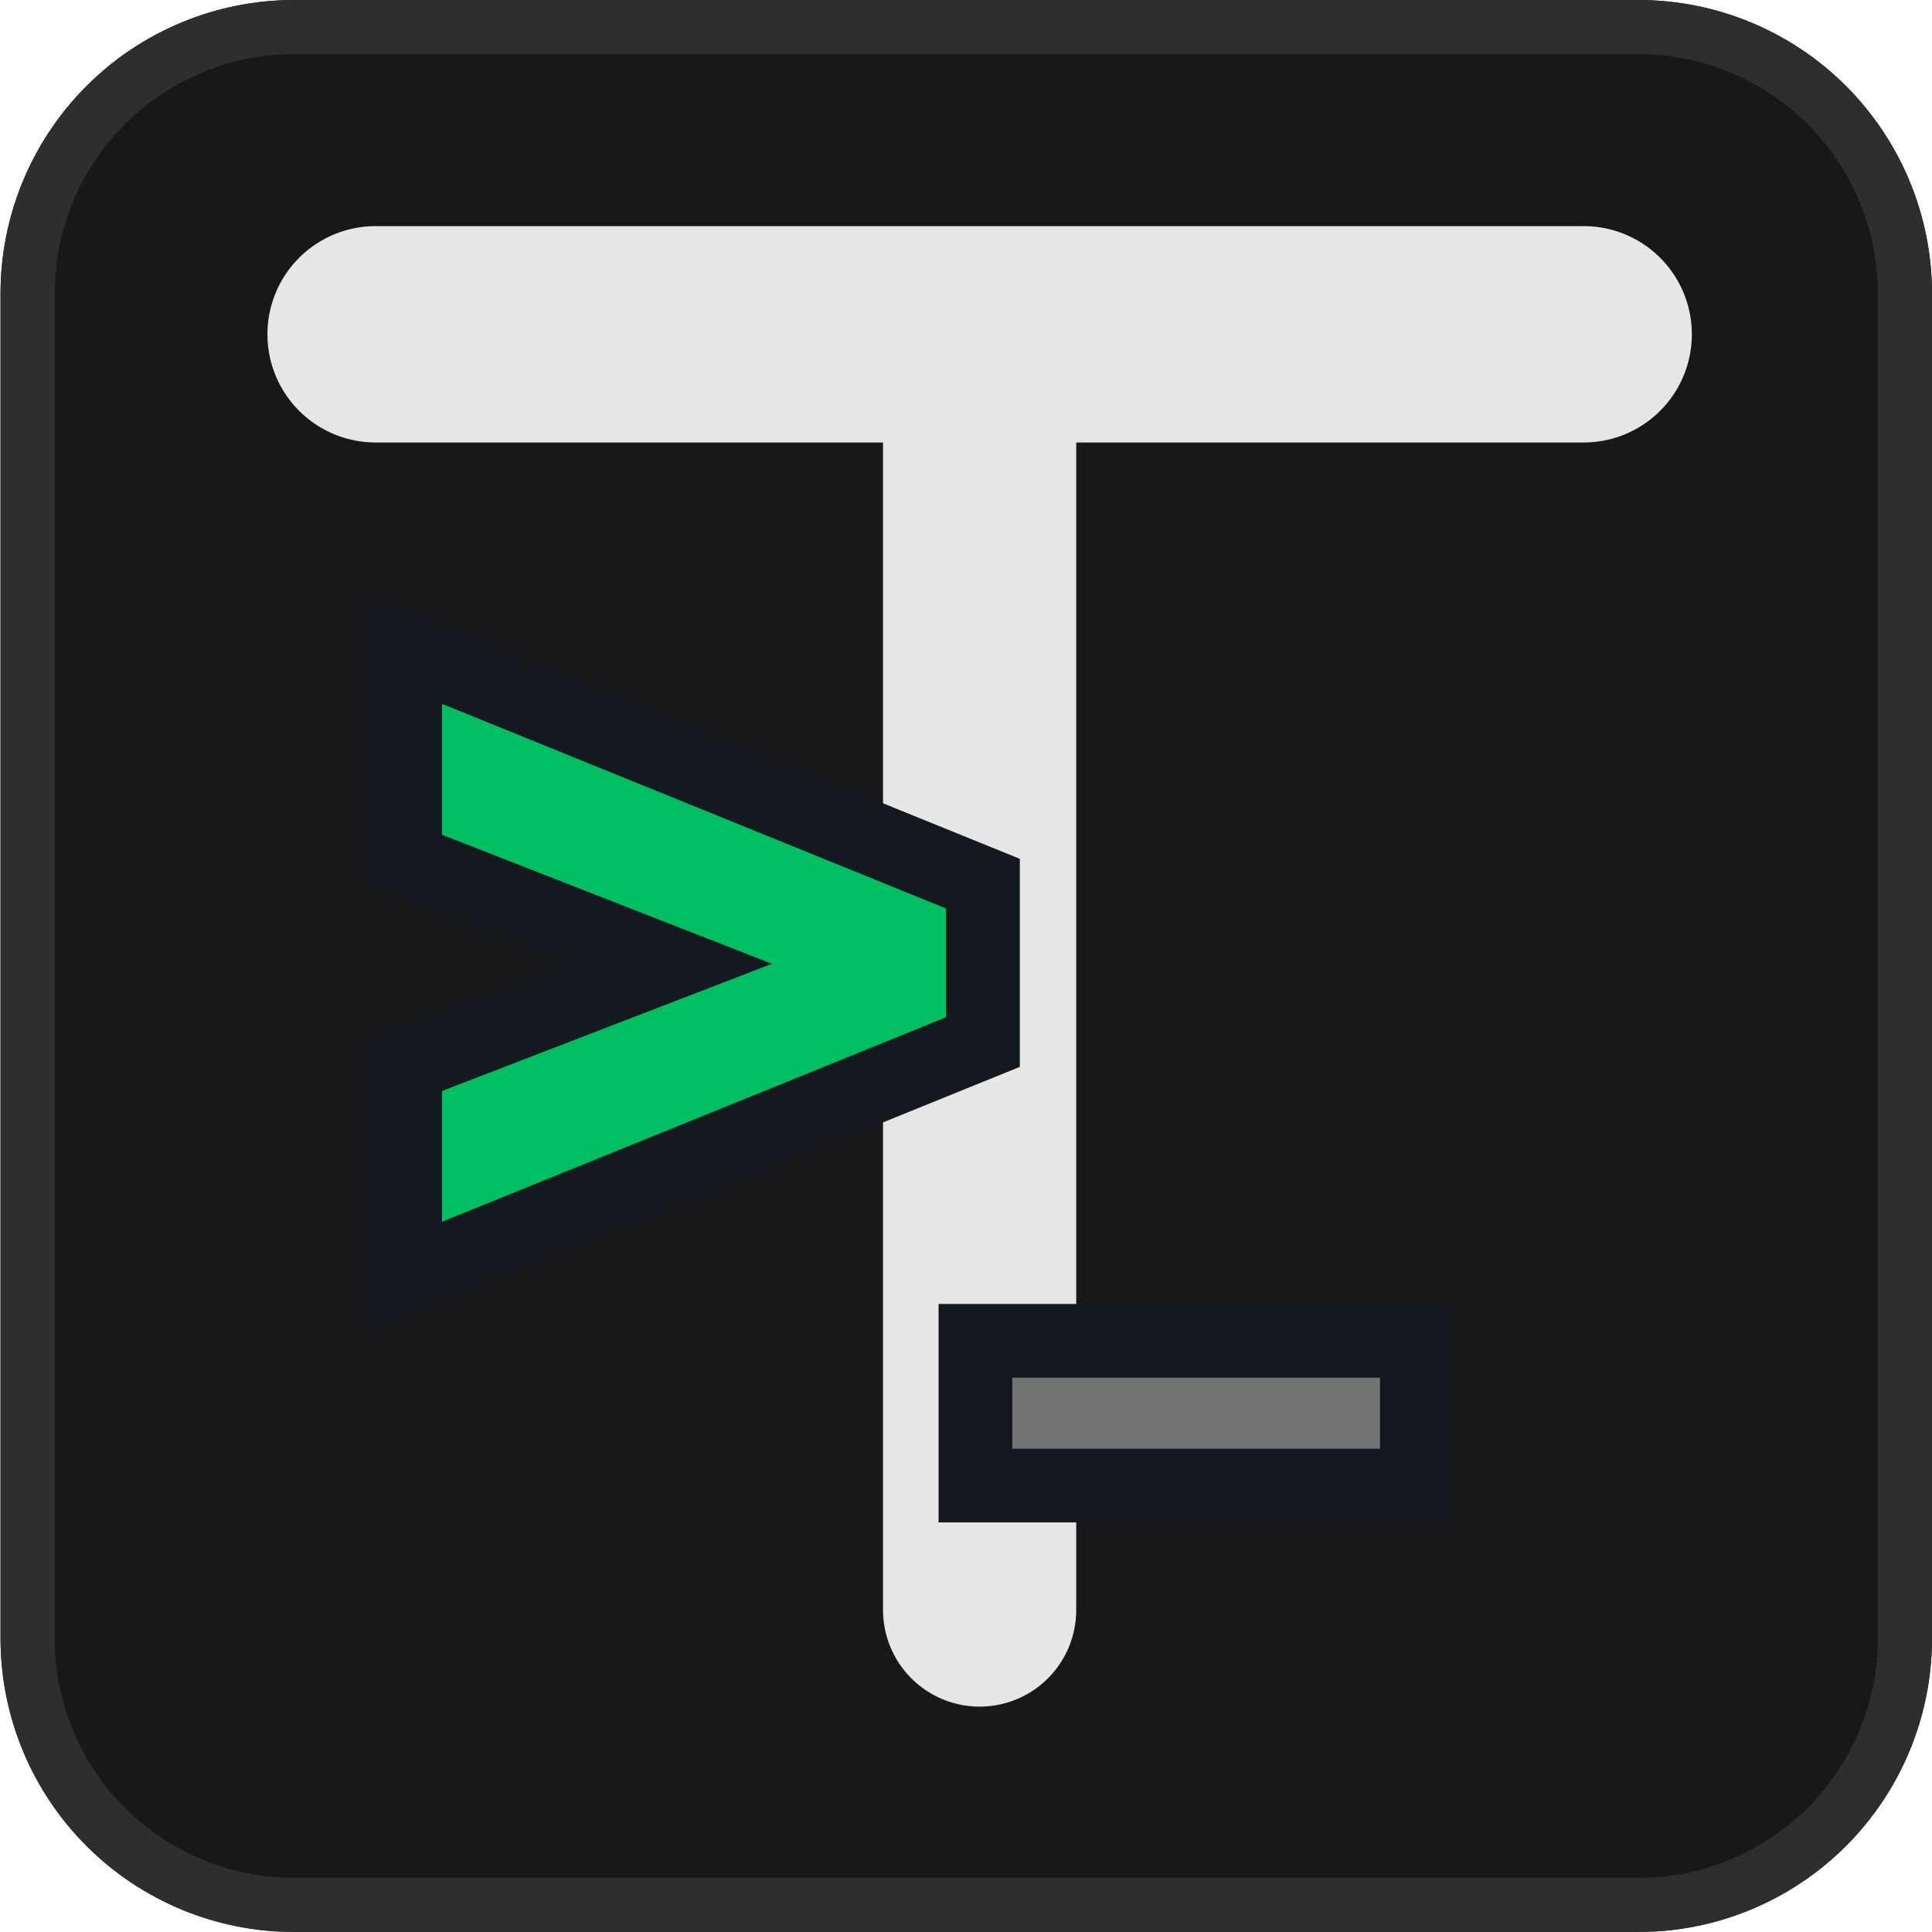
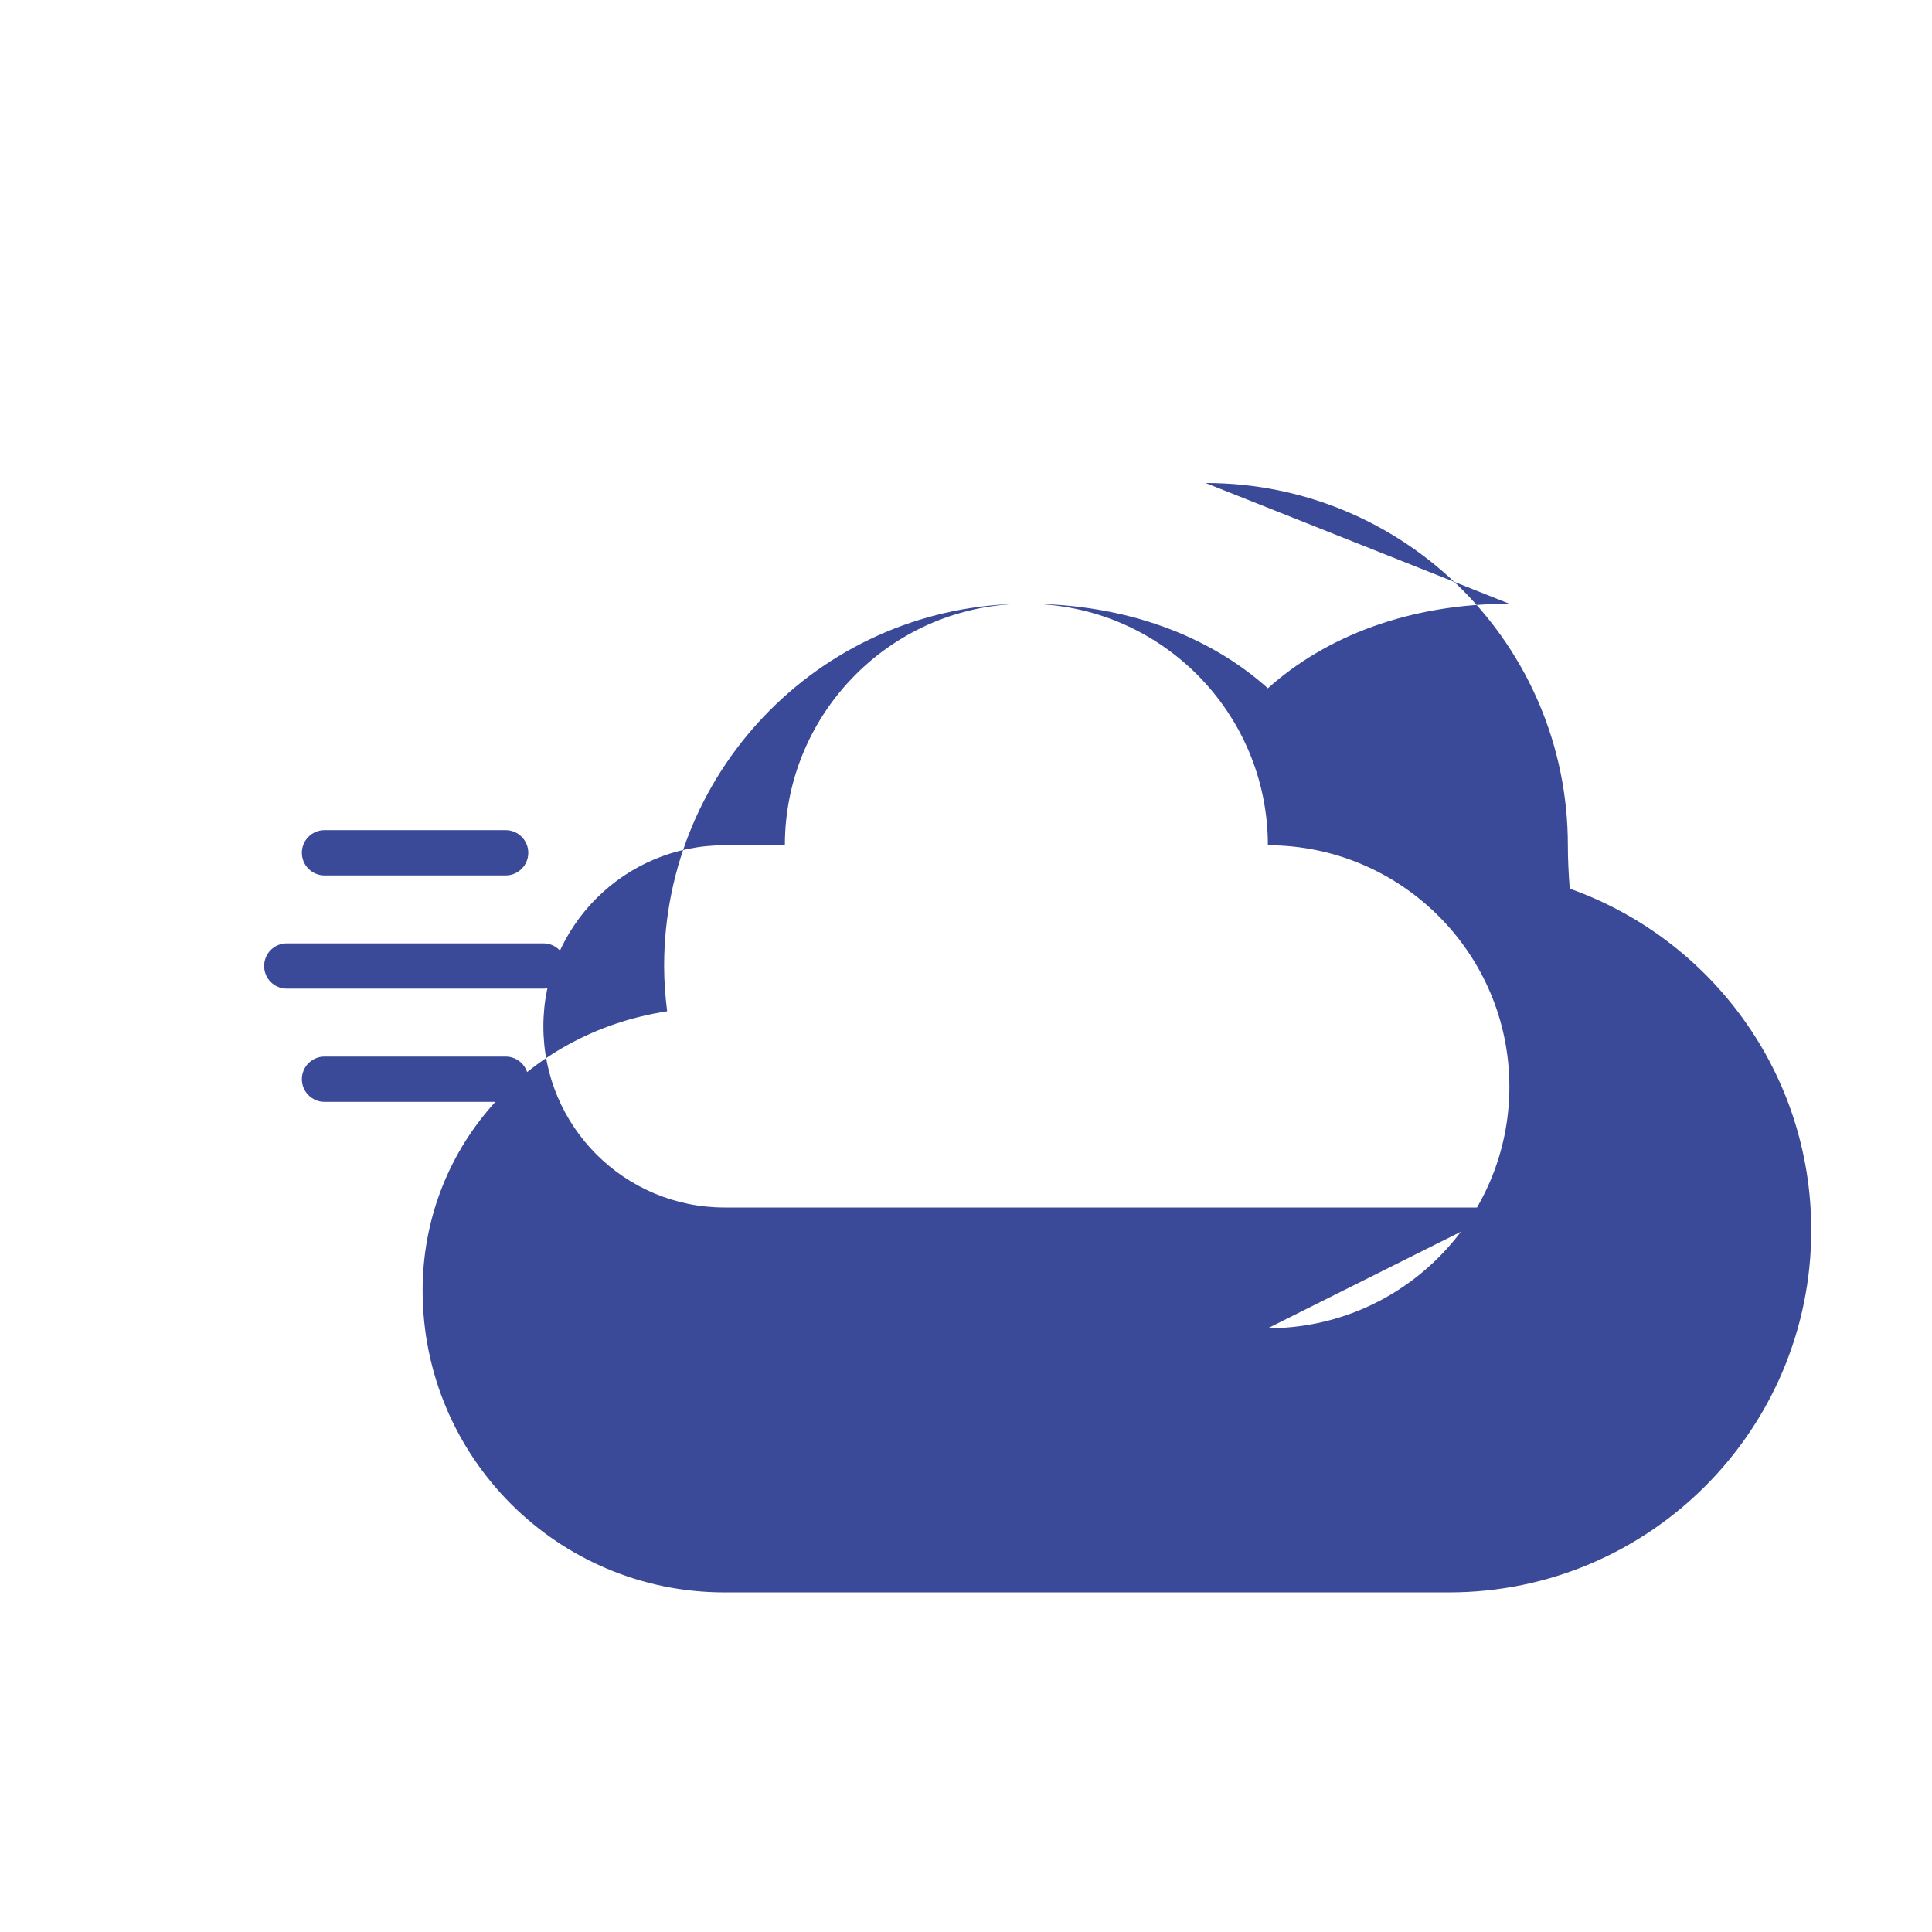
- <svg xmlns="http://www.w3.org/2000/svg" width="500" zoomAndPan="magnify" viewBox="0 0 375 375" height="500" preserveAspectRatio="xMidYMid meet" version="1.0">
+ <svg xmlns="http://www.w3.org/2000/svg" viewBox="0 0 512 512" width="512" height="512">
  <defs>
-     <g />
-     <clipPath id="1761bbaa89">
-       <path d="M 0.102 0 L 375 0 L 375 375 L 0.102 375 Z M 0.102 0 " clip-rule="nonzero" />
-     </clipPath>
-     <clipPath id="3db8e9a507">
-       <path d="M 57.102 0 L 318 0 C 333.117 0 347.617 6.004 358.305 16.695 C 368.996 27.383 375 41.883 375 57 L 375 318 C 375 333.117 368.996 347.617 358.305 358.305 C 347.617 368.996 333.117 375 318 375 L 57.102 375 C 41.984 375 27.484 368.996 16.797 358.305 C 6.105 347.617 0.102 333.117 0.102 318 L 0.102 57 C 0.102 41.883 6.105 27.383 16.797 16.695 C 27.484 6.004 41.984 0 57.102 0 Z M 57.102 0 " clip-rule="nonzero" />
-     </clipPath>
-     <clipPath id="fb4435a1fb">
-       <path d="M 0.102 0 L 375 0 L 375 375 L 0.102 375 Z M 0.102 0 " clip-rule="nonzero" />
-     </clipPath>
-     <clipPath id="573455ae23">
-       <path d="M 57.102 0 L 318 0 C 333.117 0 347.617 6.004 358.305 16.695 C 368.996 27.383 375 41.883 375 57 L 375 318 C 375 333.117 368.996 347.617 358.305 358.305 C 347.617 368.996 333.117 375 318 375 L 57.102 375 C 41.984 375 27.484 368.996 16.797 358.305 C 6.105 347.617 0.102 333.117 0.102 318 L 0.102 57 C 0.102 41.883 6.105 27.383 16.797 16.695 C 27.484 6.004 41.984 0 57.102 0 Z M 57.102 0 " clip-rule="nonzero" />
-     </clipPath>
-     <clipPath id="66023f0a94">
-       <rect x="0" width="375" y="0" height="375" />
-     </clipPath>
-     <clipPath id="096103623d">
-       <path d="M 0.102 0.004 L 375 0.004 L 375 375 L 0.102 375 Z M 0.102 0.004 " clip-rule="nonzero" />
-     </clipPath>
-     <clipPath id="38e0707f78">
-       <path d="M 57.102 0.004 L 317.996 0.004 C 333.113 0.004 347.613 6.008 358.301 16.695 C 368.992 27.387 374.996 41.883 374.996 57 L 374.996 318 C 374.996 333.117 368.992 347.613 358.301 358.305 C 347.613 368.992 333.113 374.996 317.996 374.996 L 57.102 374.996 C 41.984 374.996 27.484 368.992 16.797 358.305 C 6.105 347.613 0.102 333.117 0.102 318 L 0.102 57 C 0.102 41.883 6.105 27.387 16.797 16.695 C 27.484 6.008 41.984 0.004 57.102 0.004 Z M 57.102 0.004 " clip-rule="nonzero" />
-     </clipPath>
-     <clipPath id="d42a783983">
-       <rect x="0" width="131" y="0" height="224" />
-     </clipPath>
-     <clipPath id="a8ddcf3d5e">
-       <rect x="0" width="115" y="0" height="222" />
-     </clipPath>
+     <style>
+       .cloud-color { fill: #3B4A98; }
+     </style>
  </defs>
-   <g clip-path="url(#1761bbaa89)">
-     <g clip-path="url(#3db8e9a507)">
-       <g transform="matrix(1, 0, 0, 1, 0, 0)">
-         <g clip-path="url(#66023f0a94)">
-           <g clip-path="url(#fb4435a1fb)">
-             <g clip-path="url(#573455ae23)">
-               <path fill="#18181b" d="M 0.102 0 L 375 0 L 375 374.898 L 0.102 374.898 Z M 0.102 0 " fill-opacity="1" fill-rule="nonzero" />
-             </g>
-           </g>
-         </g>
-       </g>
-     </g>
-   </g>
-   <g clip-path="url(#096103623d)">
-     <g clip-path="url(#38e0707f78)">
-       <path stroke-linecap="butt" transform="matrix(0.75, 0, 0, 0.75, 0.101056, 0.00221852)" fill="none" stroke-linejoin="miter" d="M 76.001 0.002 L 423.86 0.002 C 444.016 0.002 463.35 8.007 477.6 22.257 C 491.855 36.513 499.86 55.841 499.86 75.997 L 499.86 423.997 C 499.86 444.153 491.855 463.481 477.6 477.737 C 463.35 491.987 444.016 499.992 423.86 499.992 L 76.001 499.992 C 55.844 499.992 36.511 491.987 22.261 477.737 C 8.006 463.481 0.001 444.153 0.001 423.997 L 0.001 75.997 C 0.001 55.841 8.006 36.513 22.261 22.257 C 36.511 8.007 55.844 0.002 76.001 0.002 Z M 76.001 0.002 " stroke="#2e2e30" stroke-width="28" stroke-opacity="1" stroke-miterlimit="4" />
-     </g>
-   </g>
-   <path stroke-linecap="round" transform="matrix(0.75, -0.000000000000000093, 0.000000000000000093, 0.75, 51.90815, 43.88544)" fill="none" stroke-linejoin="miter" d="M 27.997 28.002 L 340.638 28.002 " stroke="#e6e6e6" stroke-width="56" stroke-opacity="1" stroke-miterlimit="4" />
-   <path stroke-linecap="round" transform="matrix(0, 0.75, -0.75, 0, 208.8926, 64.8894)" fill="none" stroke-linejoin="miter" d="M 25.002 24.997 L 330.153 24.997 " stroke="#e6e6e6" stroke-width="50" stroke-opacity="1" stroke-miterlimit="4" />
-   <g transform="matrix(1, 0, 0, 1, 69, 101)">
-     <g clip-path="url(#d42a783983)">
-       <g fill="#14191f" fill-opacity="1">
-         <g transform="translate(6.947029, 160.305)">
-           <g>
-             <path d="M 4.691 -62.906 L 68.734 -87.594 L 73.879 -74.238 L 68.668 -60.91 L -4.473 -89.512 L -4.473 -145.938 L 122 -94.609 L 122 -54.227 L -4.473 -2.895 L -4.473 -59.371 Z M 14.984 -36.199 L 9.84 -49.551 L 24.148 -49.551 L 24.148 -24.148 L 9.84 -24.148 L 4.457 -37.41 L 102.309 -77.125 L 107.691 -63.863 L 93.379 -63.863 L 93.379 -84.973 L 107.691 -84.973 L 102.309 -71.711 L 4.457 -111.422 L 9.84 -124.684 L 24.148 -124.684 L 24.148 -99.281 L 9.84 -99.281 L 15.051 -112.609 L 113.422 -74.141 Z M 14.984 -36.199 " />
-           </g>
-         </g>
-       </g>
-       <g fill="#00bf63" fill-opacity="1">
-         <g transform="translate(6.947029, 160.305)">
-           <g>
-             <path d="M 9.844 -49.547 L 73.875 -74.234 L 9.844 -99.281 L 9.844 -124.688 L 107.688 -84.969 L 107.688 -63.859 L 9.844 -24.156 Z M 9.844 -49.547 " />
-           </g>
-         </g>
-       </g>
-     </g>
-   </g>
-   <g transform="matrix(1, 0, 0, 1, 180, 153)">
-     <g clip-path="url(#a8ddcf3d5e)">
-       <g fill="#14191f" fill-opacity="1">
-         <g transform="translate(6.111186, 186.8613)">
-           <g>
-             <path d="M -3.938 -86.762 L 96.062 -86.762 L 96.062 -44.363 L -3.938 -44.363 Z M -3.938 -86.762 " />
-           </g>
-         </g>
-       </g>
-       <g fill="#737373" fill-opacity="1">
-         <g transform="translate(6.111186, 186.8613)">
-           <g>
-             <path d="M 81.75 -72.453 L 81.75 -58.672 L 10.375 -58.672 L 10.375 -72.453 Z M 81.75 -72.453 " />
-           </g>
-         </g>
-       </g>
-     </g>
+   <path class="cloud-color" d="M400 160c-26.5 0-48.6 8.6-64 22.4-15.4-13.8-37.5-22.4-64-22.4-53 0-96 43-96 96 0 4 .3 8 .8 12C138.9 273.8 112 304.8 112 342c0 44.2 35.8 80 80 80h192c53 0 96-43 96-96 0-41.7-26.6-77.2-64-90.5-.3-3.8-.5-7.7-.5-11.5 0-53-43-96-96-96zm0 160H192c-26.5 0-48-21.5-48-48s21.5-48 48-48h16c0-35.3 28.7-64 64-64s64 28.7 64 64c35.3 0 64 28.7 64 64s-28.7 64-64 64z" />
+   <g class="cloud-color">
+     <rect x="80" y="220" width="60" height="12" rx="6" />
+     <rect x="70" y="250" width="80" height="12" rx="6" />
+     <rect x="80" y="280" width="60" height="12" rx="6" />
  </g>
</svg>
